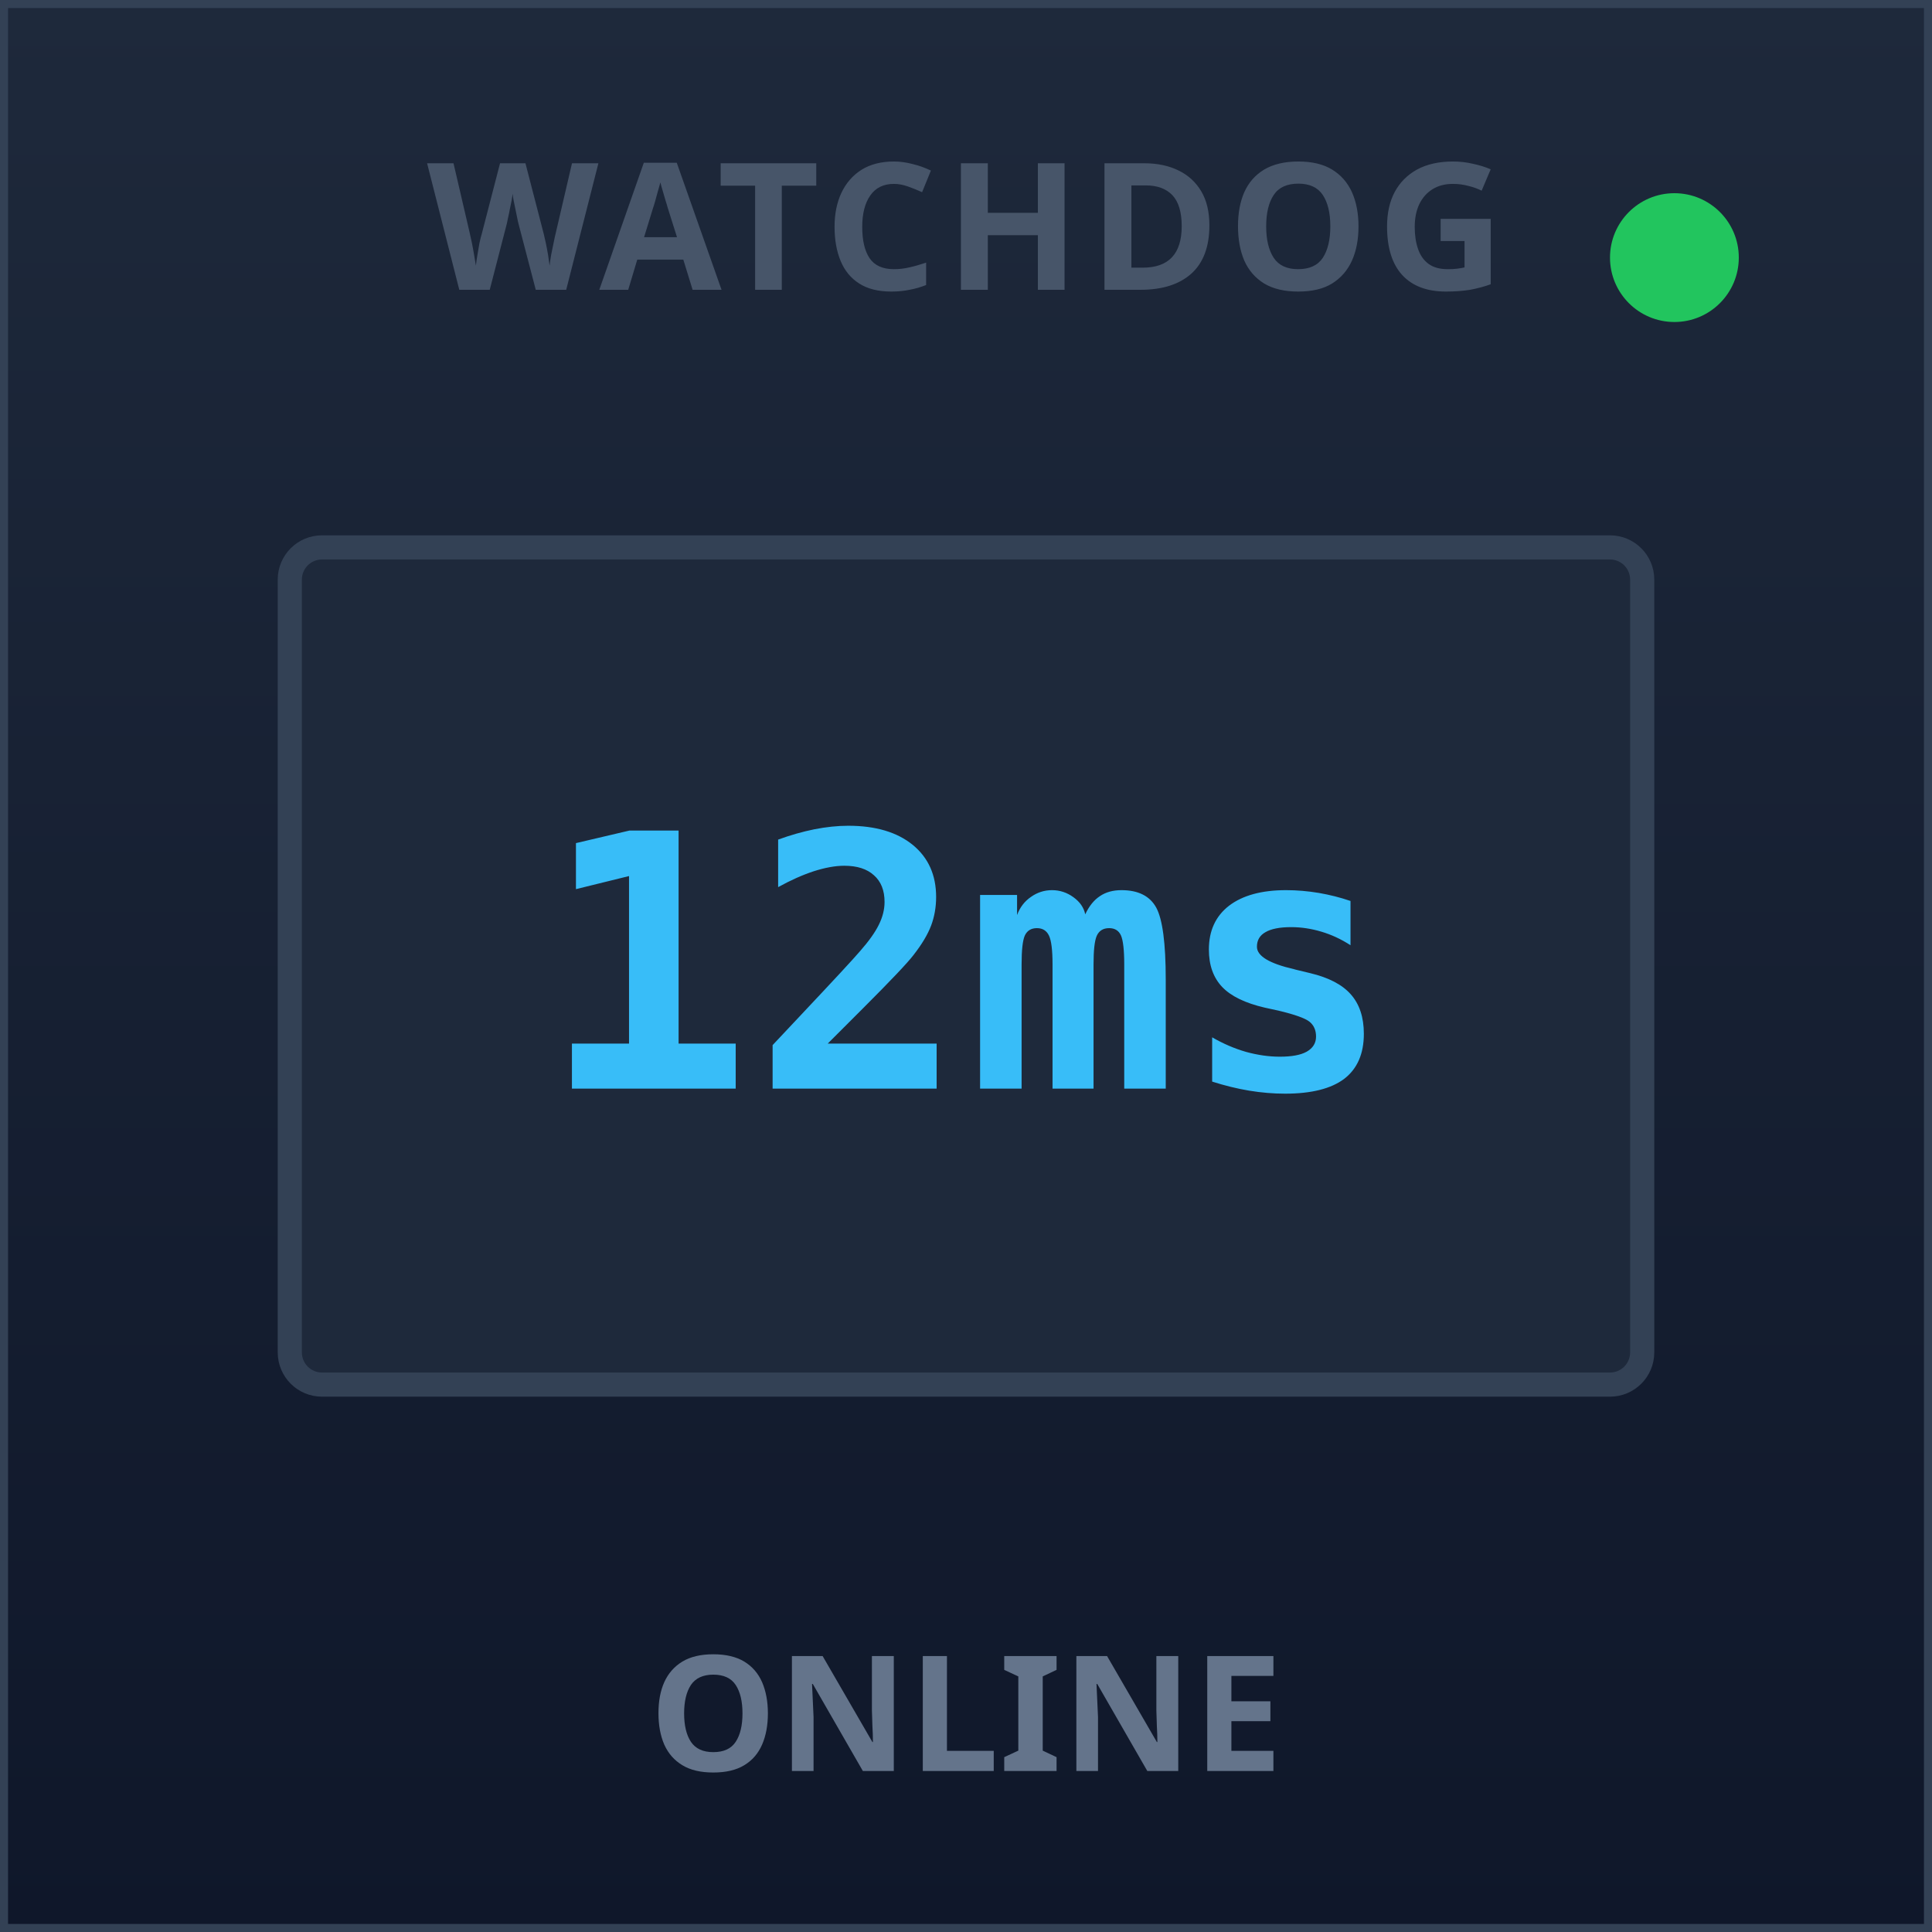
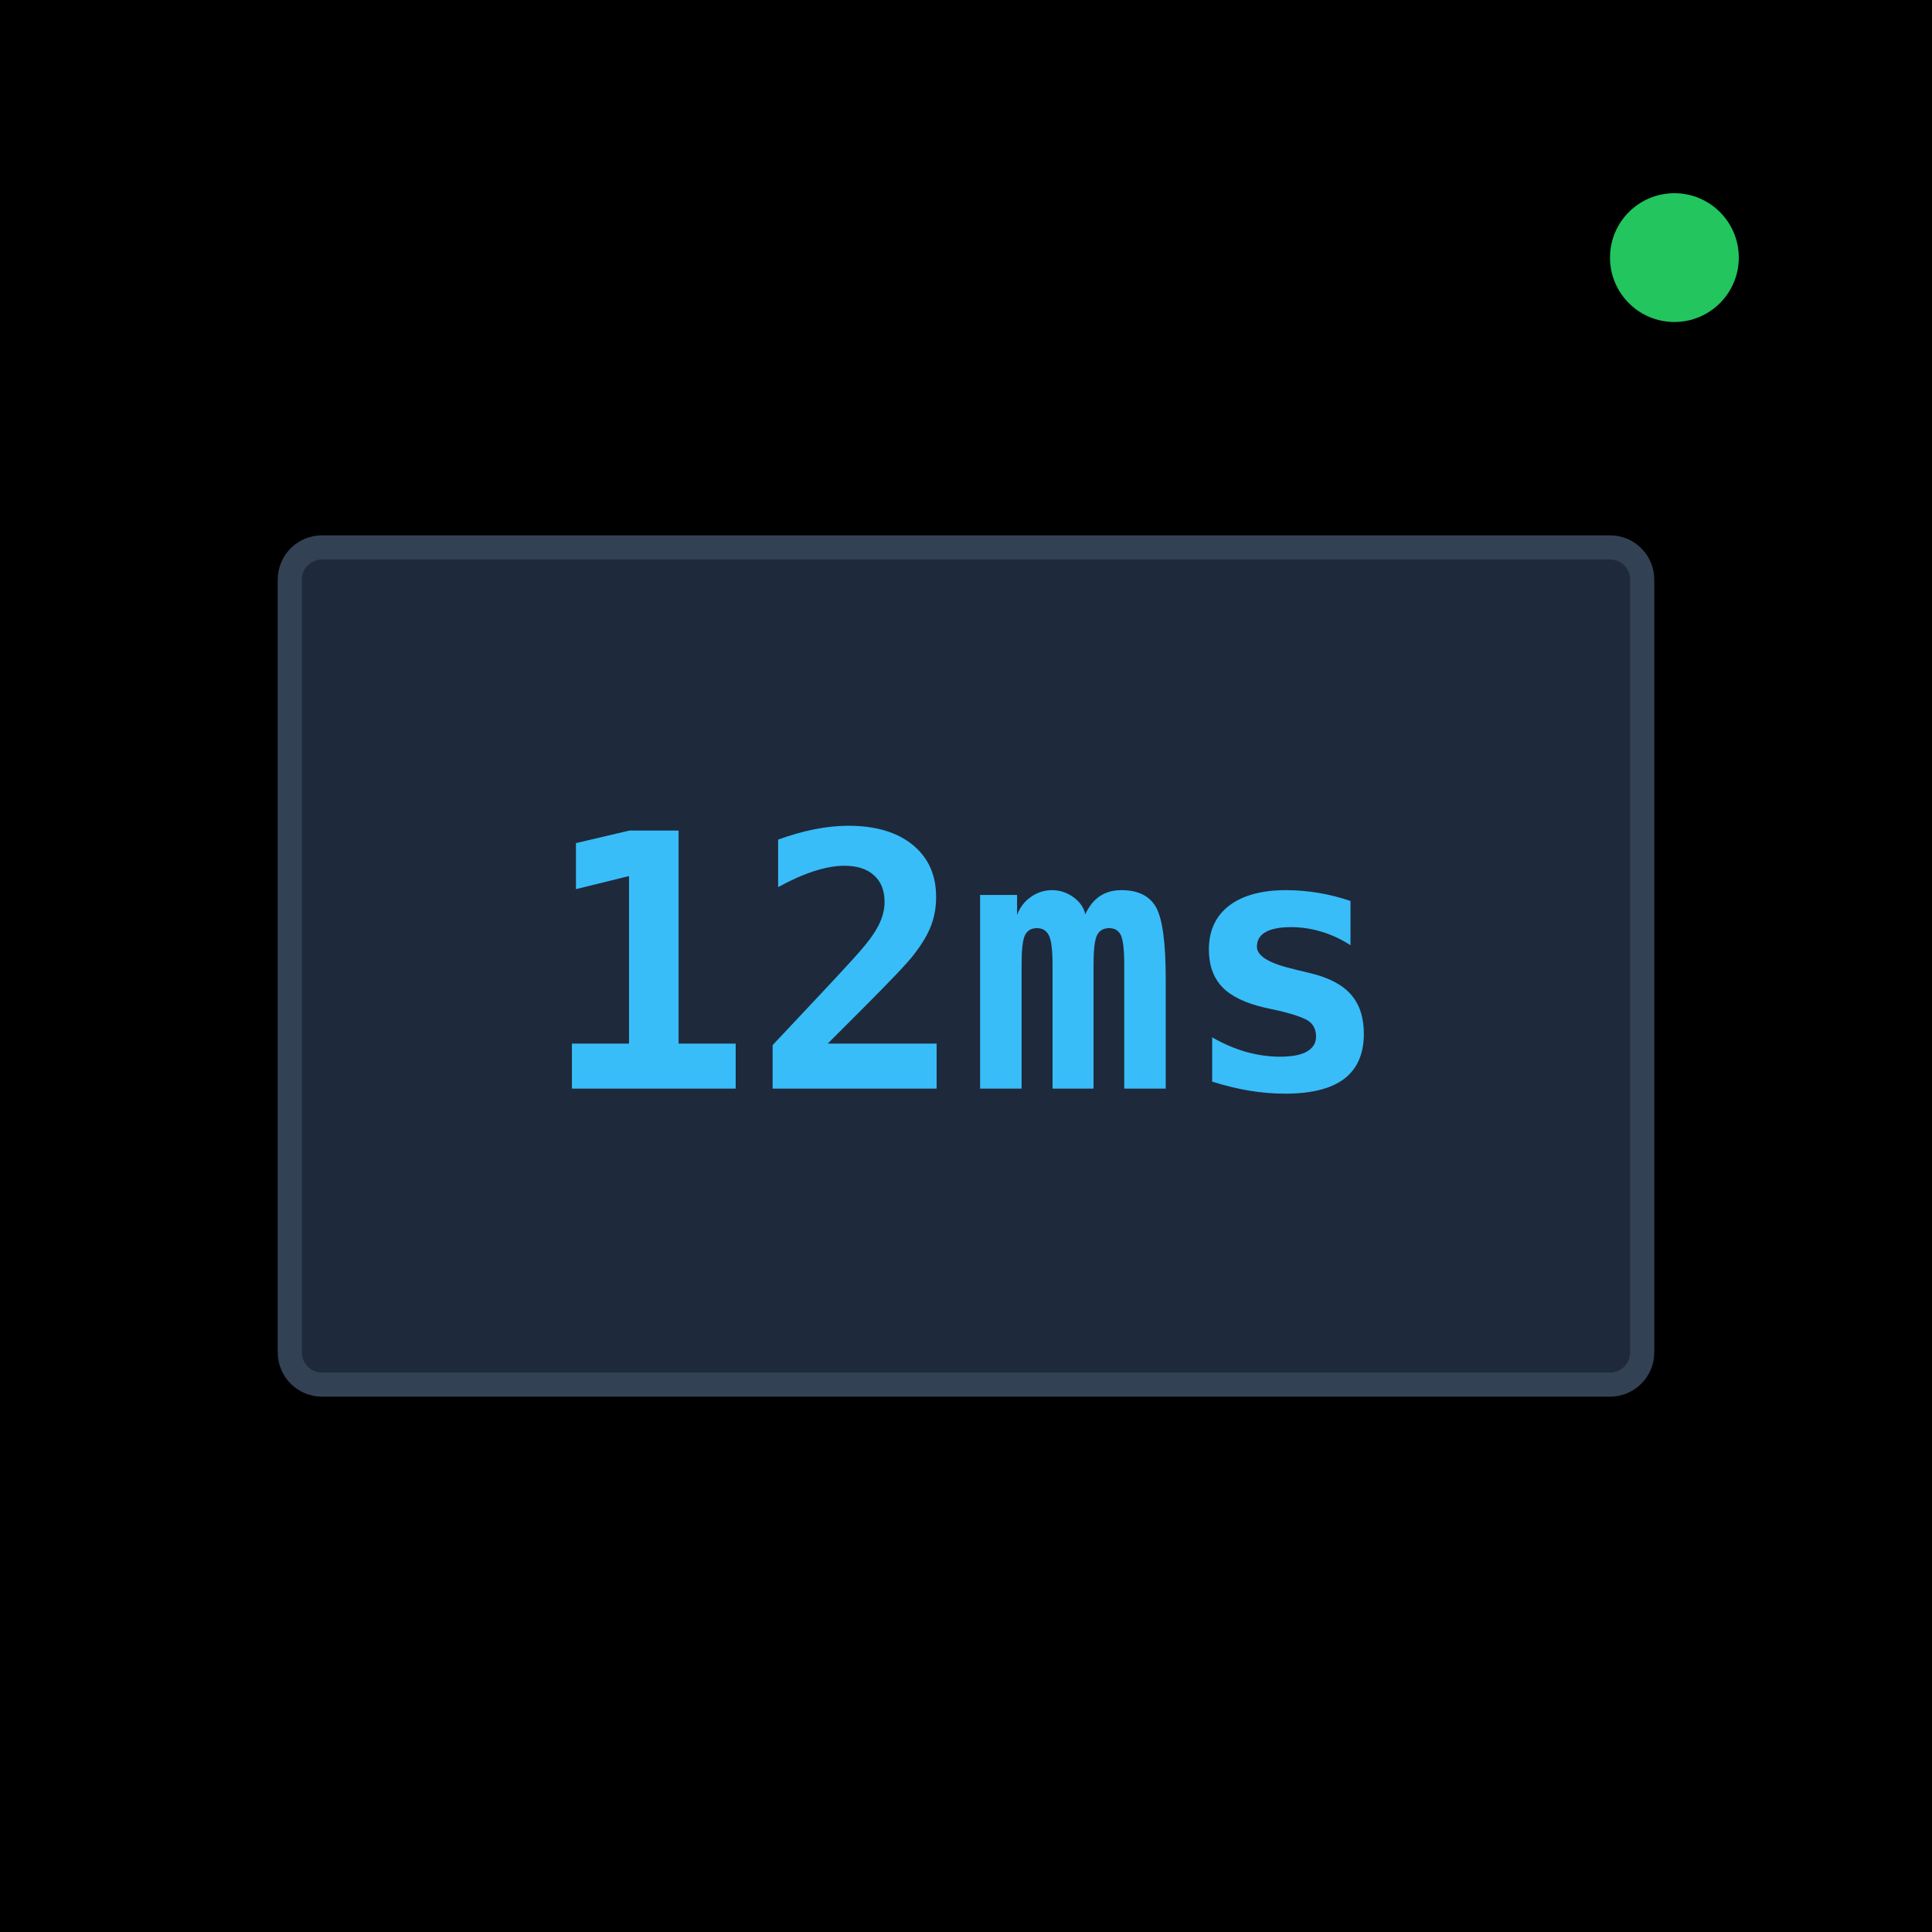
<svg xmlns="http://www.w3.org/2000/svg" id="tile-watchdog" viewBox="0 0 120 120" width="120" height="120">
  <defs>
    <linearGradient id="tileBg" x1="0%" y1="0%" x2="0%" y2="100%">
      <stop offset="0%" stop-color="#1e293b" />
      <stop offset="100%" stop-color="#0f172a" />
    </linearGradient>
  </defs>
-   <rect width="120" height="120" rx="0" fill="url(#tileBg)" stroke="#334155" stroke-width="1" />
-   <text id="tile-header" x="60" y="18" font-family="sans-serif" font-size="11" font-weight="600" fill="#475569" text-anchor="middle" letter-spacing="0.5">WATCHDOG</text>
+   <rect id="tile-frame" width="120" height="120" rx="0" fill="#FRAME_FILL#" stroke="#FRAME_STROKE#" stroke-width="#FRAME_STROKE_WIDTH#" />
+   <text id="tile-header" x="60" y="18" font-family="sans-serif" font-size="#HEADER_FONT_SIZE#" font-weight="600" fill="#HEADER_FILL#" text-anchor="middle" letter-spacing="0.5">#HEADER_TEXT#</text>
  <rect id="status-panel-bg" x="18" y="34" width="84" height="52" rx="2" fill="#1e293b" stroke="#334155" stroke-width="1.5" />
-   <text id="value-display" x="60" y="60" font-family="Consolas, Monaco, 'Andale Mono', 'Ubuntu Mono', monospace" font-size="22" font-weight="bold" fill="#38bdf8" text-anchor="middle" dominant-baseline="central">12ms</text>
+   <text id="tile-value" x="60" y="60" font-family="Consolas, Monaco, 'Andale Mono', 'Ubuntu Mono', monospace" font-size="22" font-weight="bold" fill="#38BDF8" text-anchor="middle" dominant-baseline="central">12ms</text>
  <circle id="status-dot" cx="104" cy="16" r="4" fill="#22c55e" />
-   <text id="tile-footer" x="60" y="110" font-family="sans-serif" font-size="10" font-weight="600" fill="#64748b" text-anchor="middle">ONLINE</text>
+   <text id="tile-footer" x="60" y="110" font-family="sans-serif" font-size="#FOOTER_FONT_SIZE#" font-weight="600" fill="#FOOTER_FILL#" text-anchor="middle">#FOOTER_TEXT#</text>
</svg>
